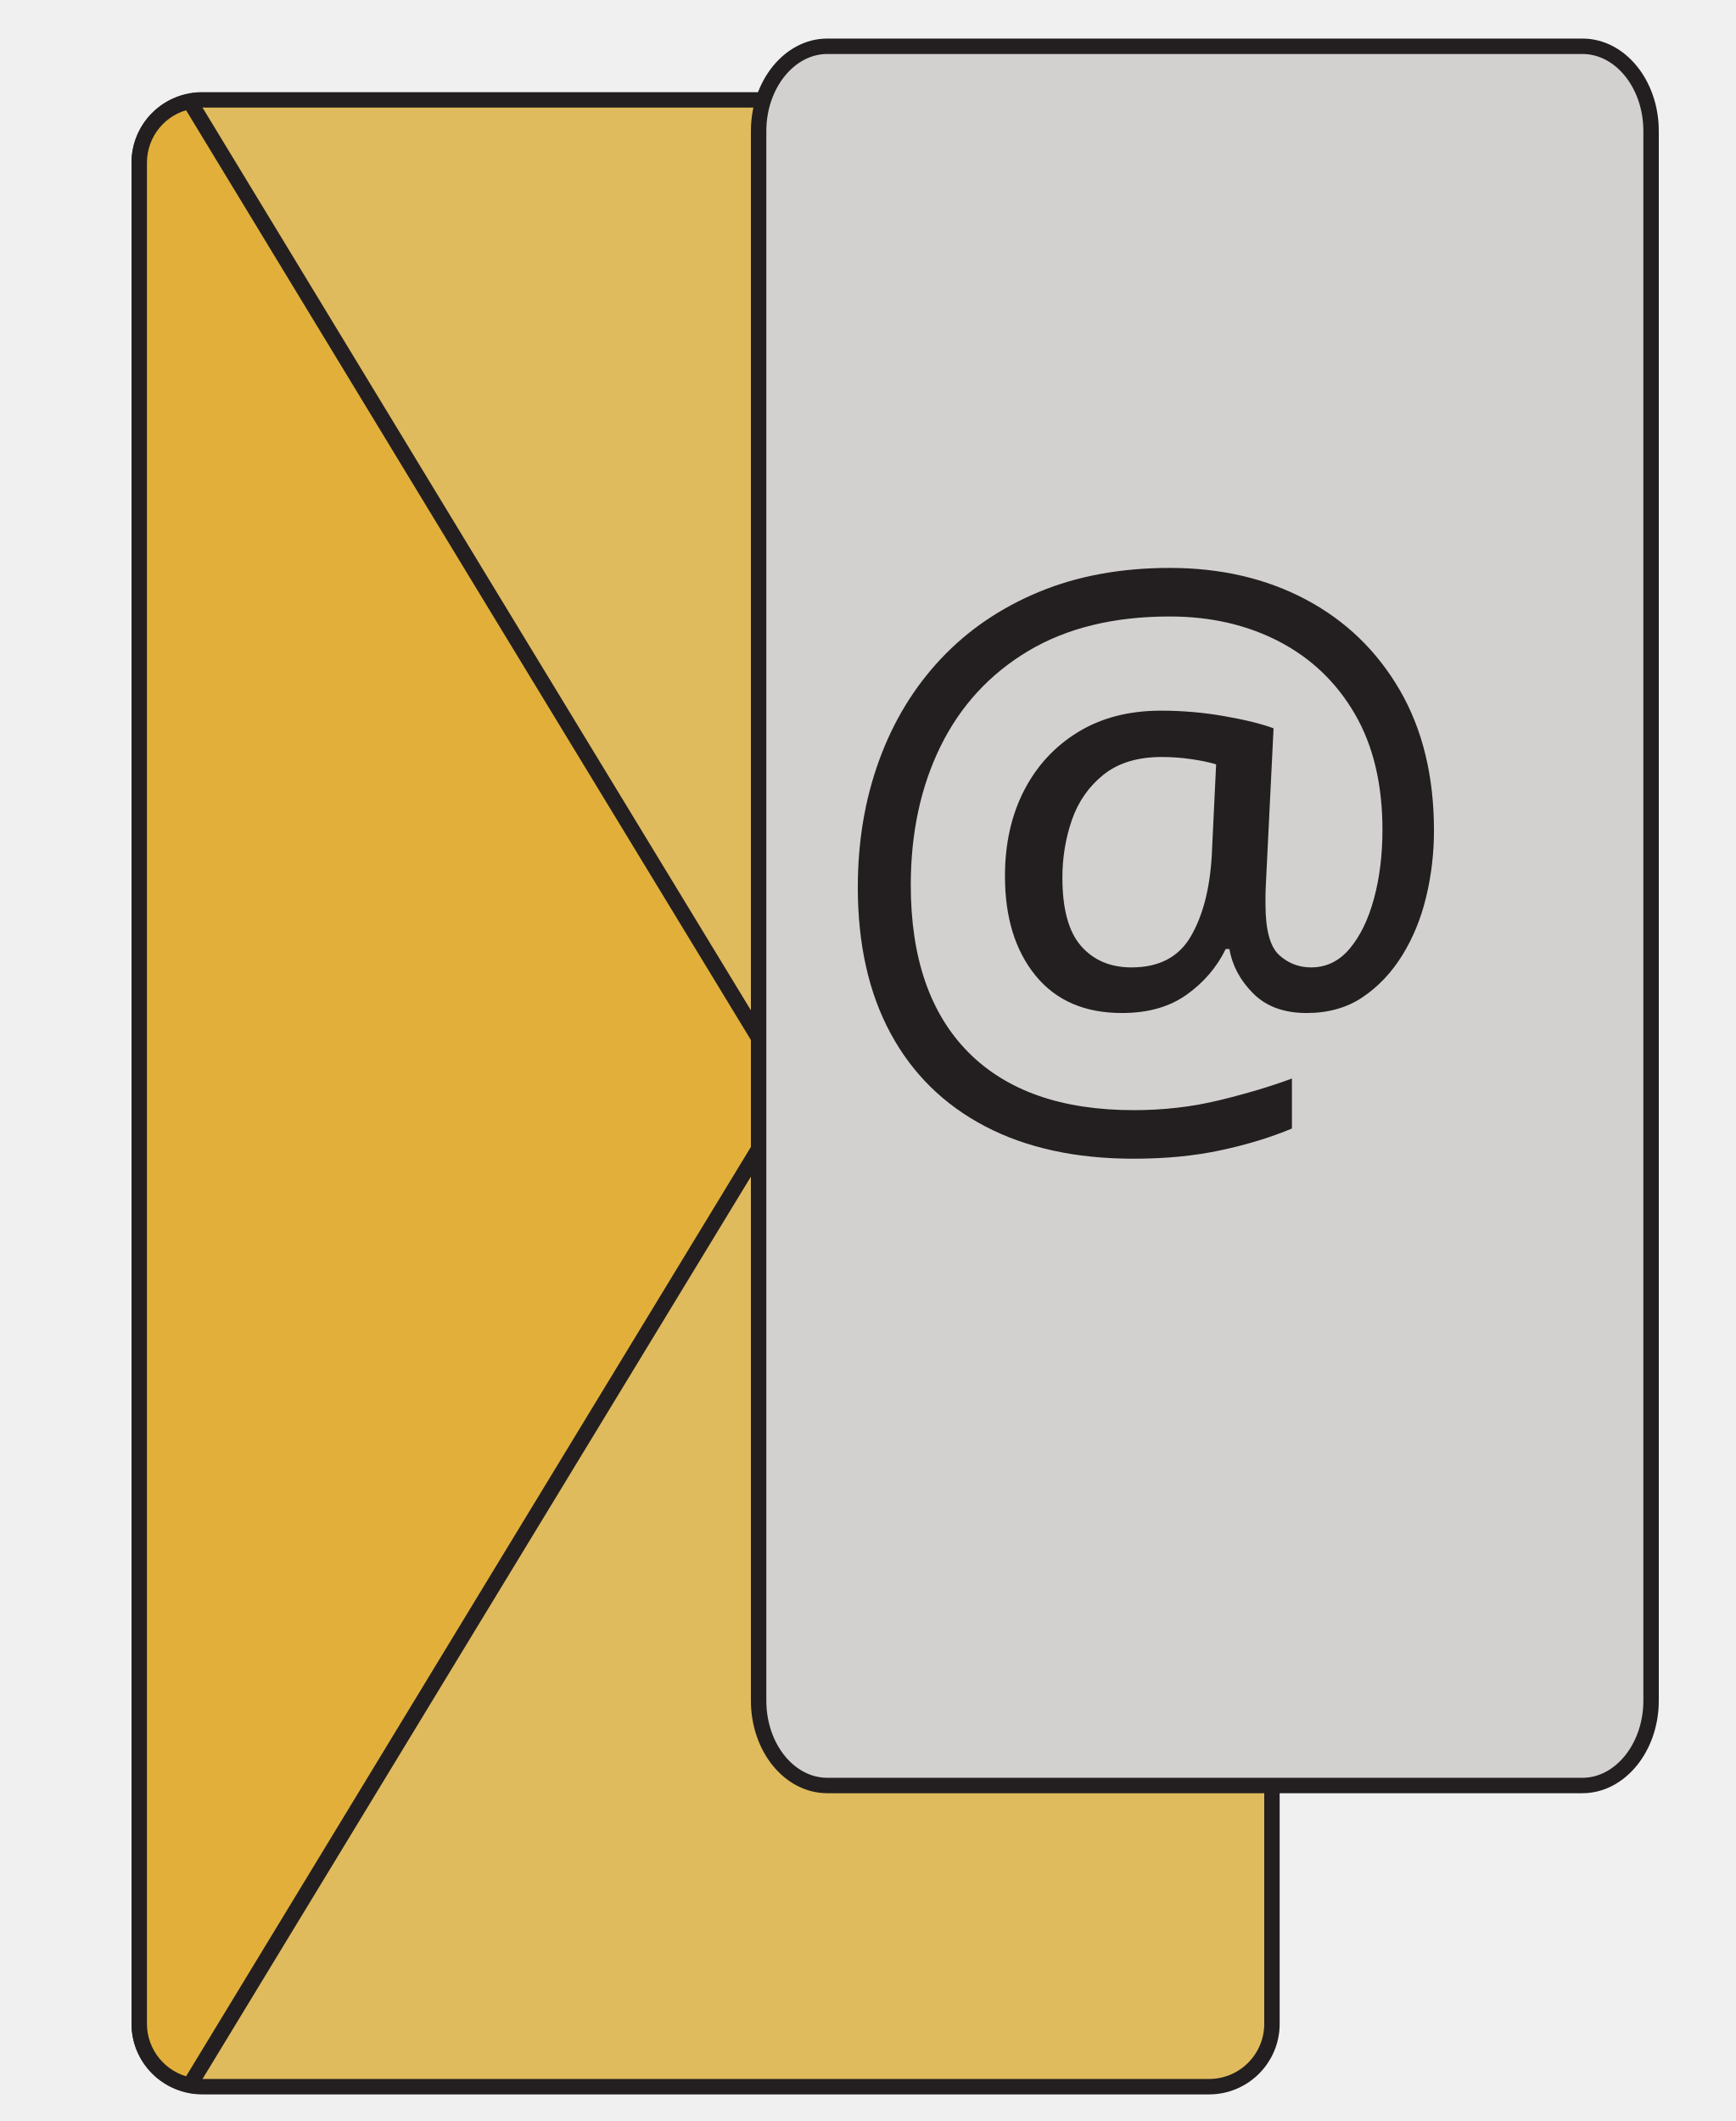
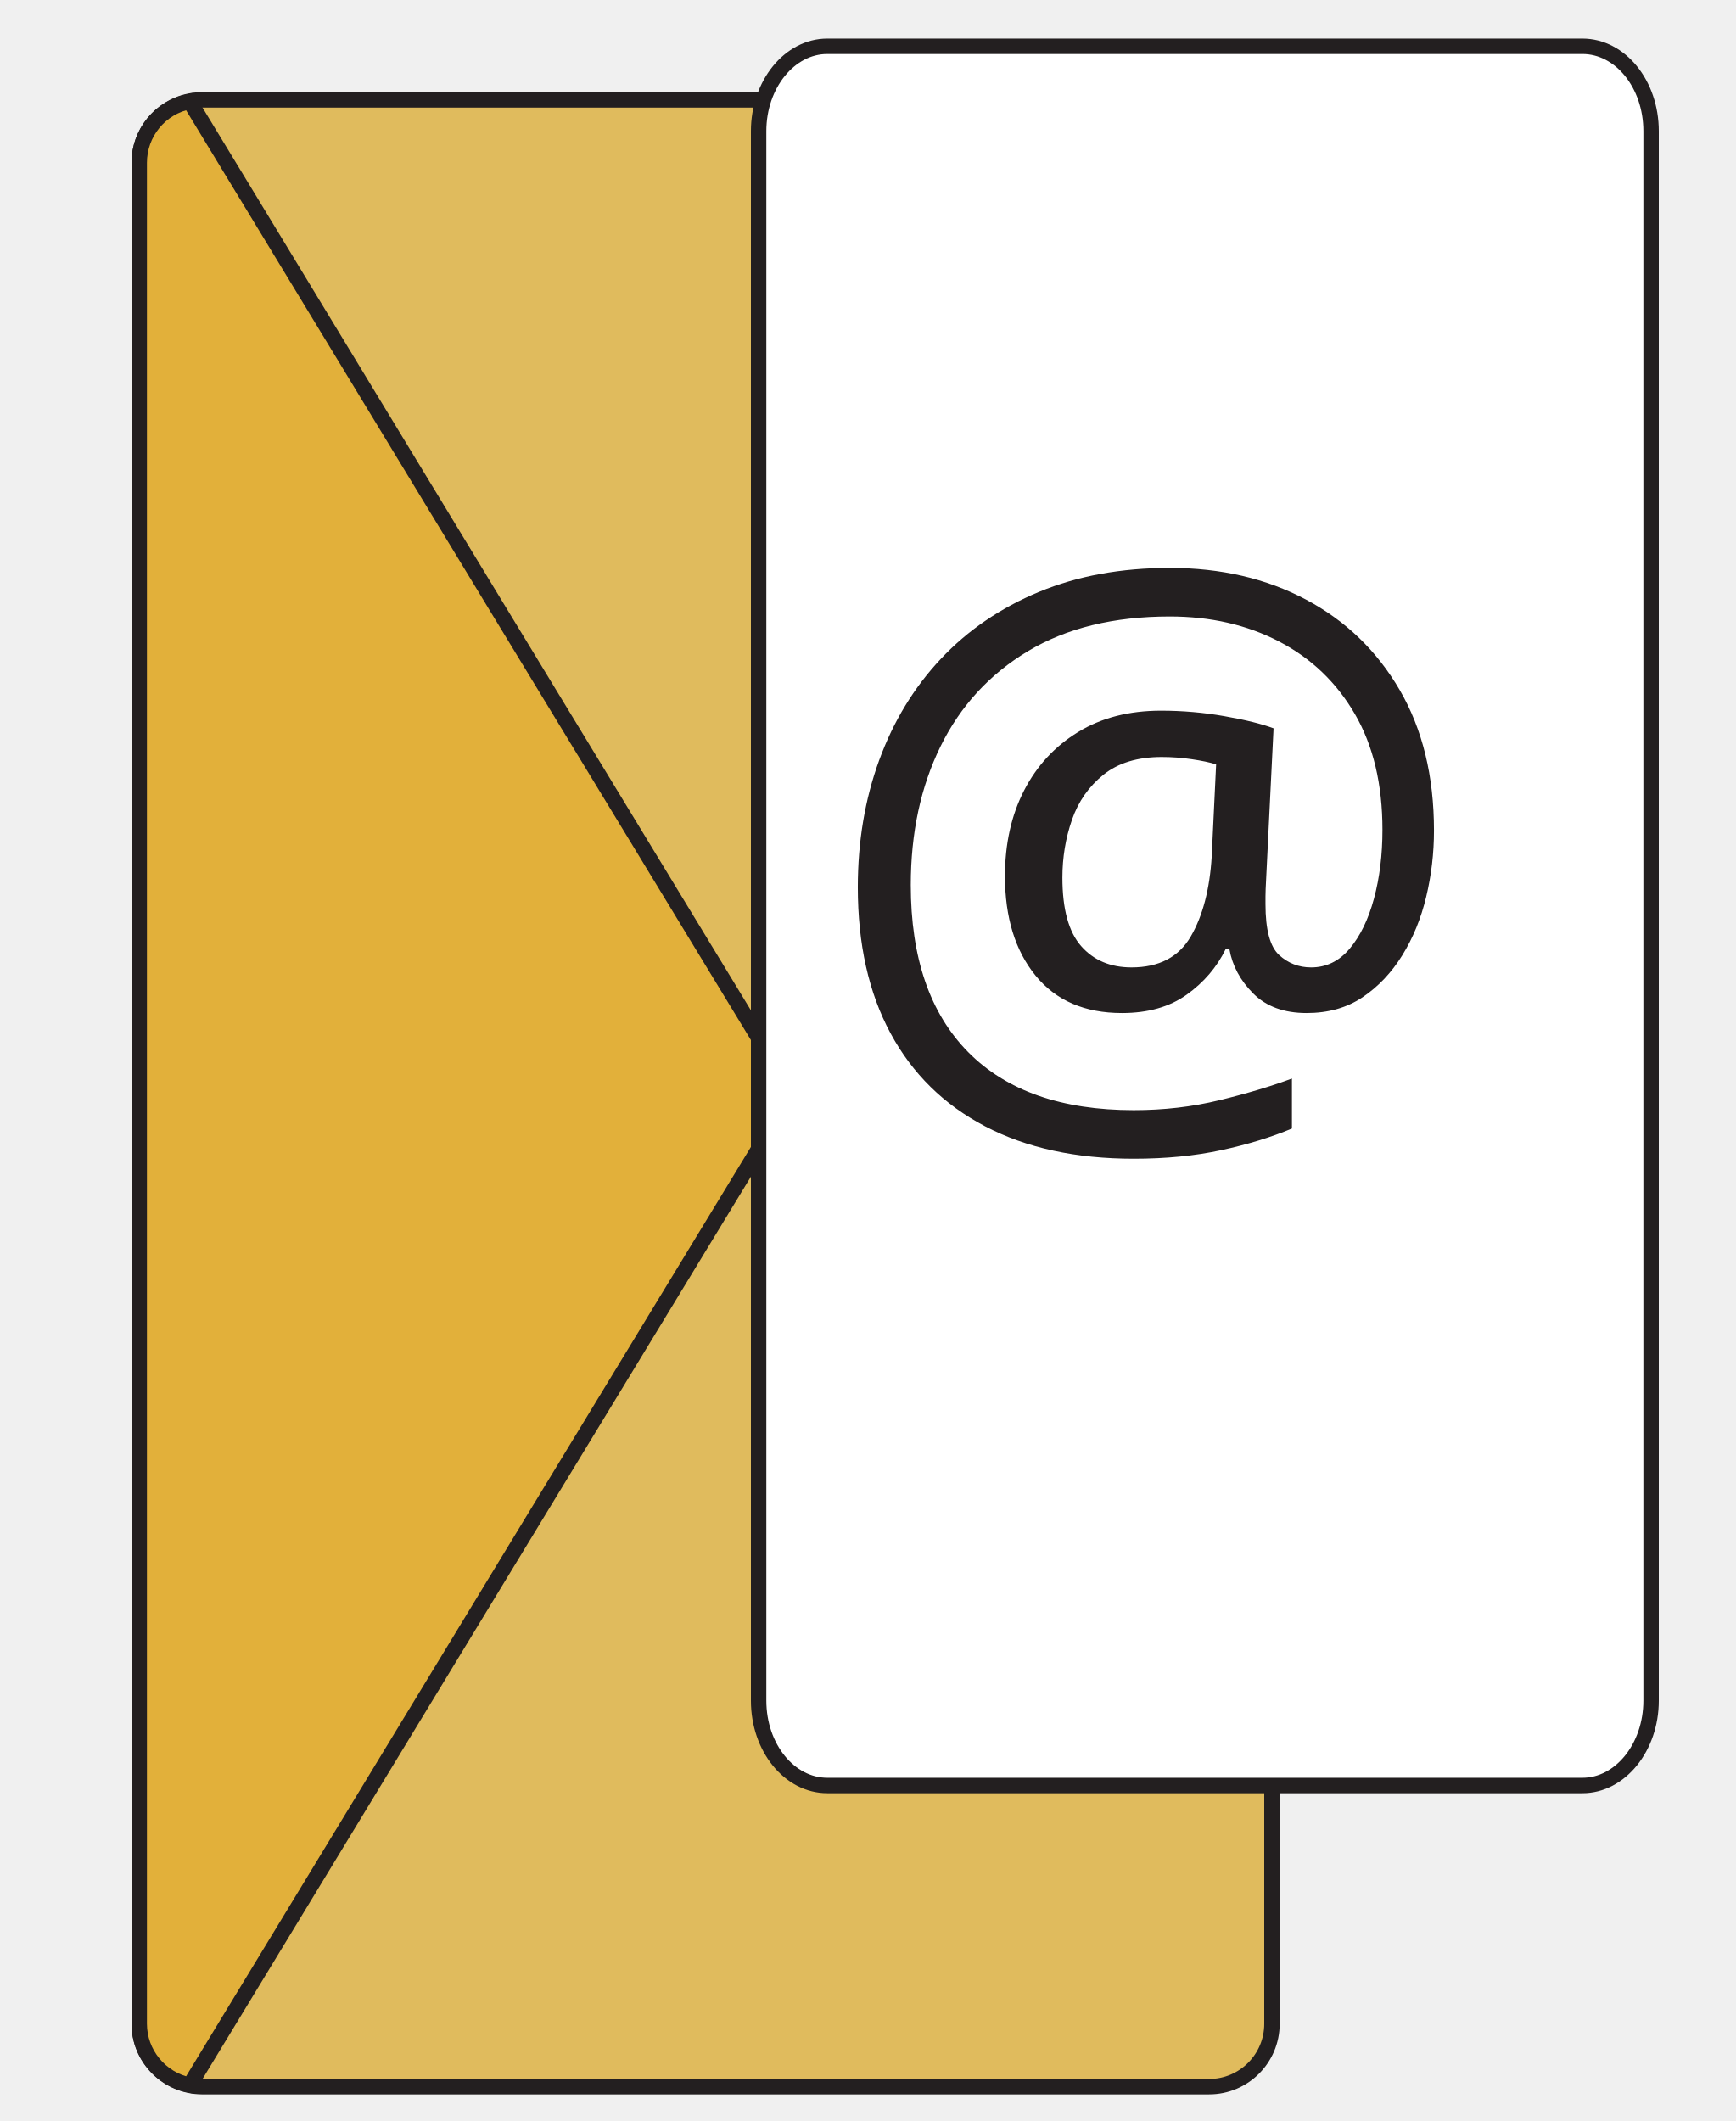
<svg xmlns="http://www.w3.org/2000/svg" version="1.1" id="Layer_1" x="0px" y="0px" viewBox="0 0 450 550" style="enable-background:new 0 0 450 550;" xml:space="preserve">
  <style type="text/css">
	.st0{display:none;fill:#8FD7EF;}
	.st1{fill:#E0BB5D;stroke:#231F20;stroke-width:4;stroke-miterlimit:10;}
	.st2{fill:#E2B03A;stroke:#231F20;stroke-width:4;stroke-miterlimit:10;}
- 	.st3{fill:#D3D1D0;stroke:#231F20;stroke-width:4;stroke-miterlimit:10;}
+ 	.st3{fill:#FFFFFF;stroke:#231F20;stroke-width:4;stroke-miterlimit:10;}
	.st4{fill:#231F20;}
	.st5{font-family:'ArialMT';}
	.st6{font-size:190.785px;}
</style>
  <rect class="st0" width="450" height="550" />
  <path class="st1" d="M36.1,524.8V42.2c0-9,7.3-16.3,16.3-16.3h261.1c9,0,16.3,7.3,16.3,16.3v482.6c0,9-7.3,16.3-16.3,16.3H52.3  C43.4,541,36.1,533.8,36.1,524.8z" />
  <path class="st2" d="M36.1,42.2v482.6c0,7.7,5.5,14.4,13.1,15.9l78-128.4l69.3-114c5.5-9.1,5.5-20.4,0-29.5l-69.3-114l-78-128.5  C41.5,27.8,36.1,34.5,36.1,42.2z" />
  <path class="st3" d="M428.1,34v407c0,12.1-8,22-17.8,22H214.5c-9.8,0-17.8-9.8-17.8-22V34c0-12.1,8-22,17.8-22h195.8  C420.1,12,428.1,21.8,428.1,34z" />
  <text transform="matrix(1 0 0 1 211.3544 283.4853)" class="st4 st5 st6">@</text>
</svg>
